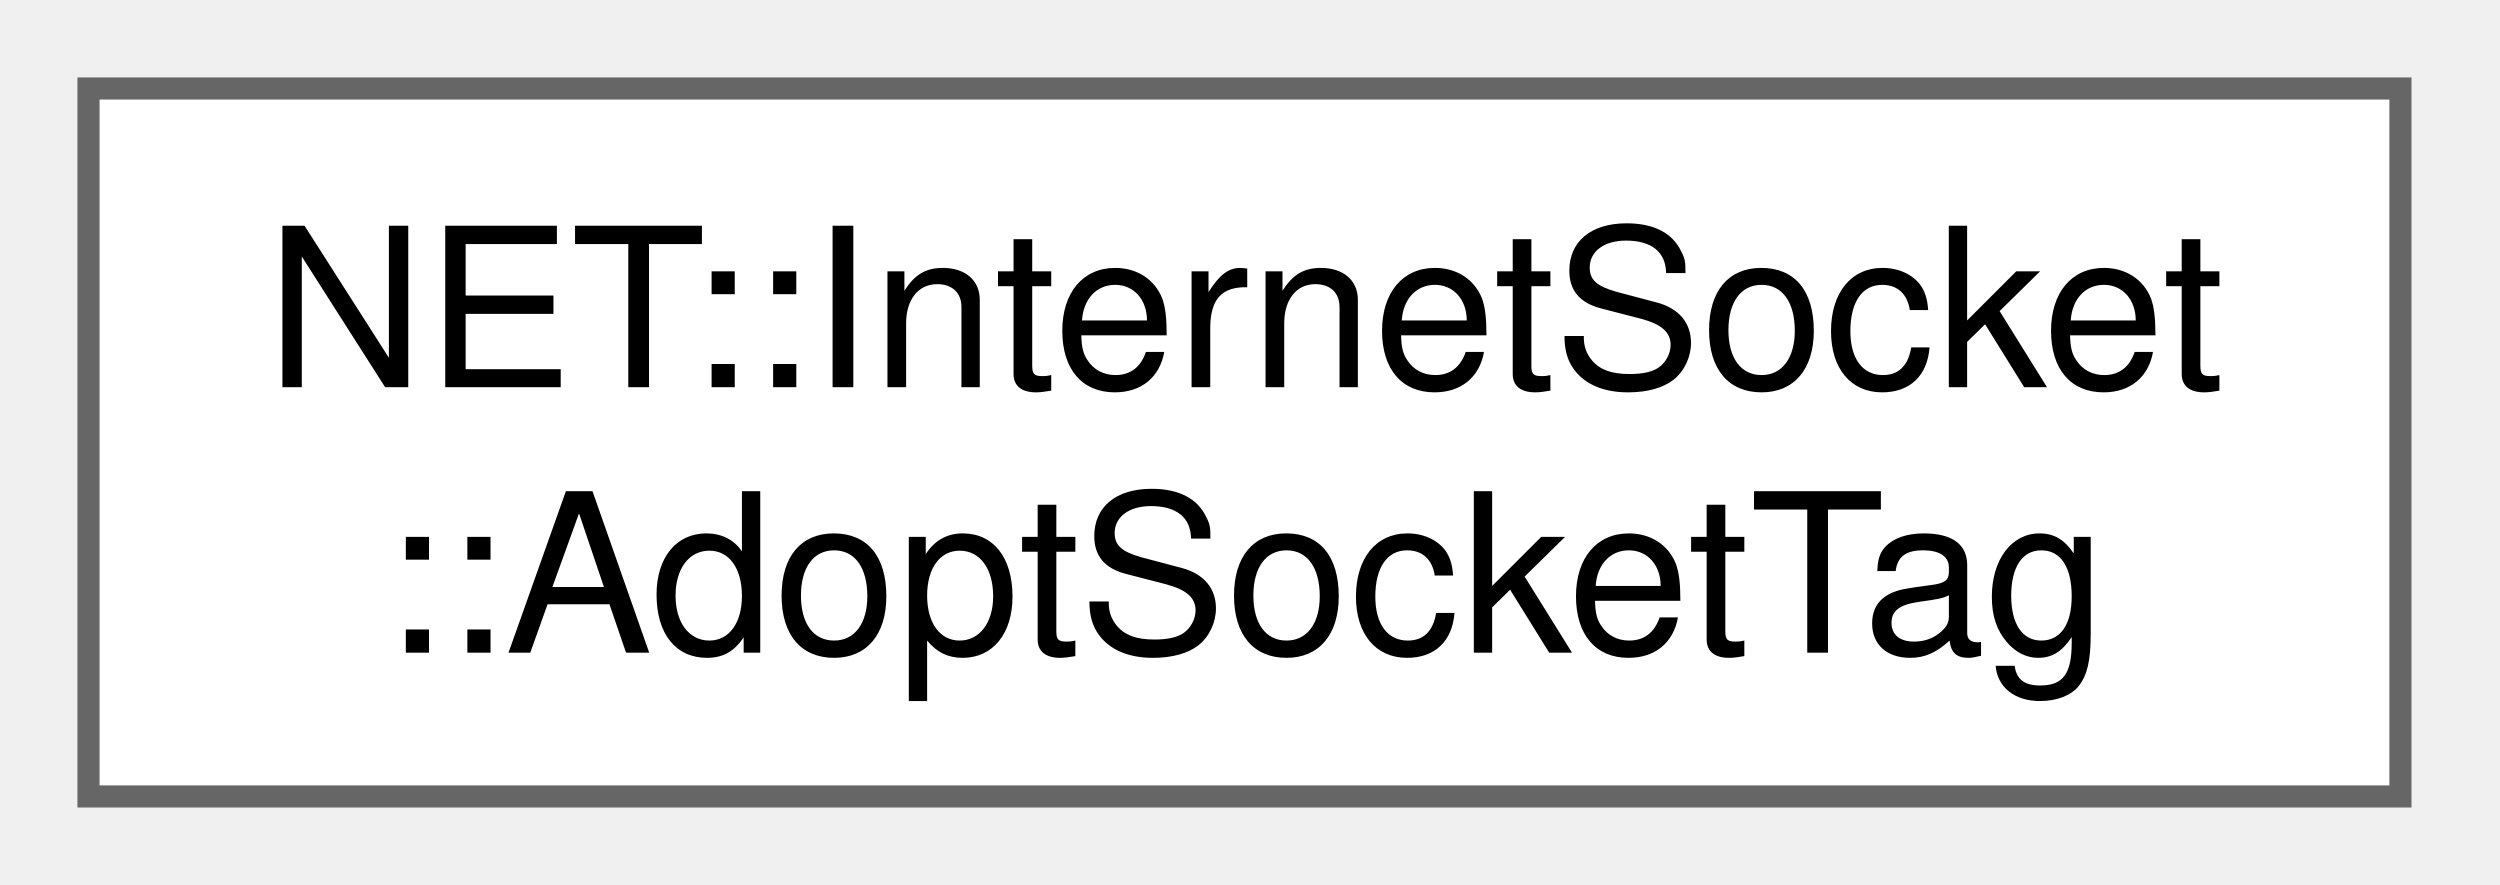
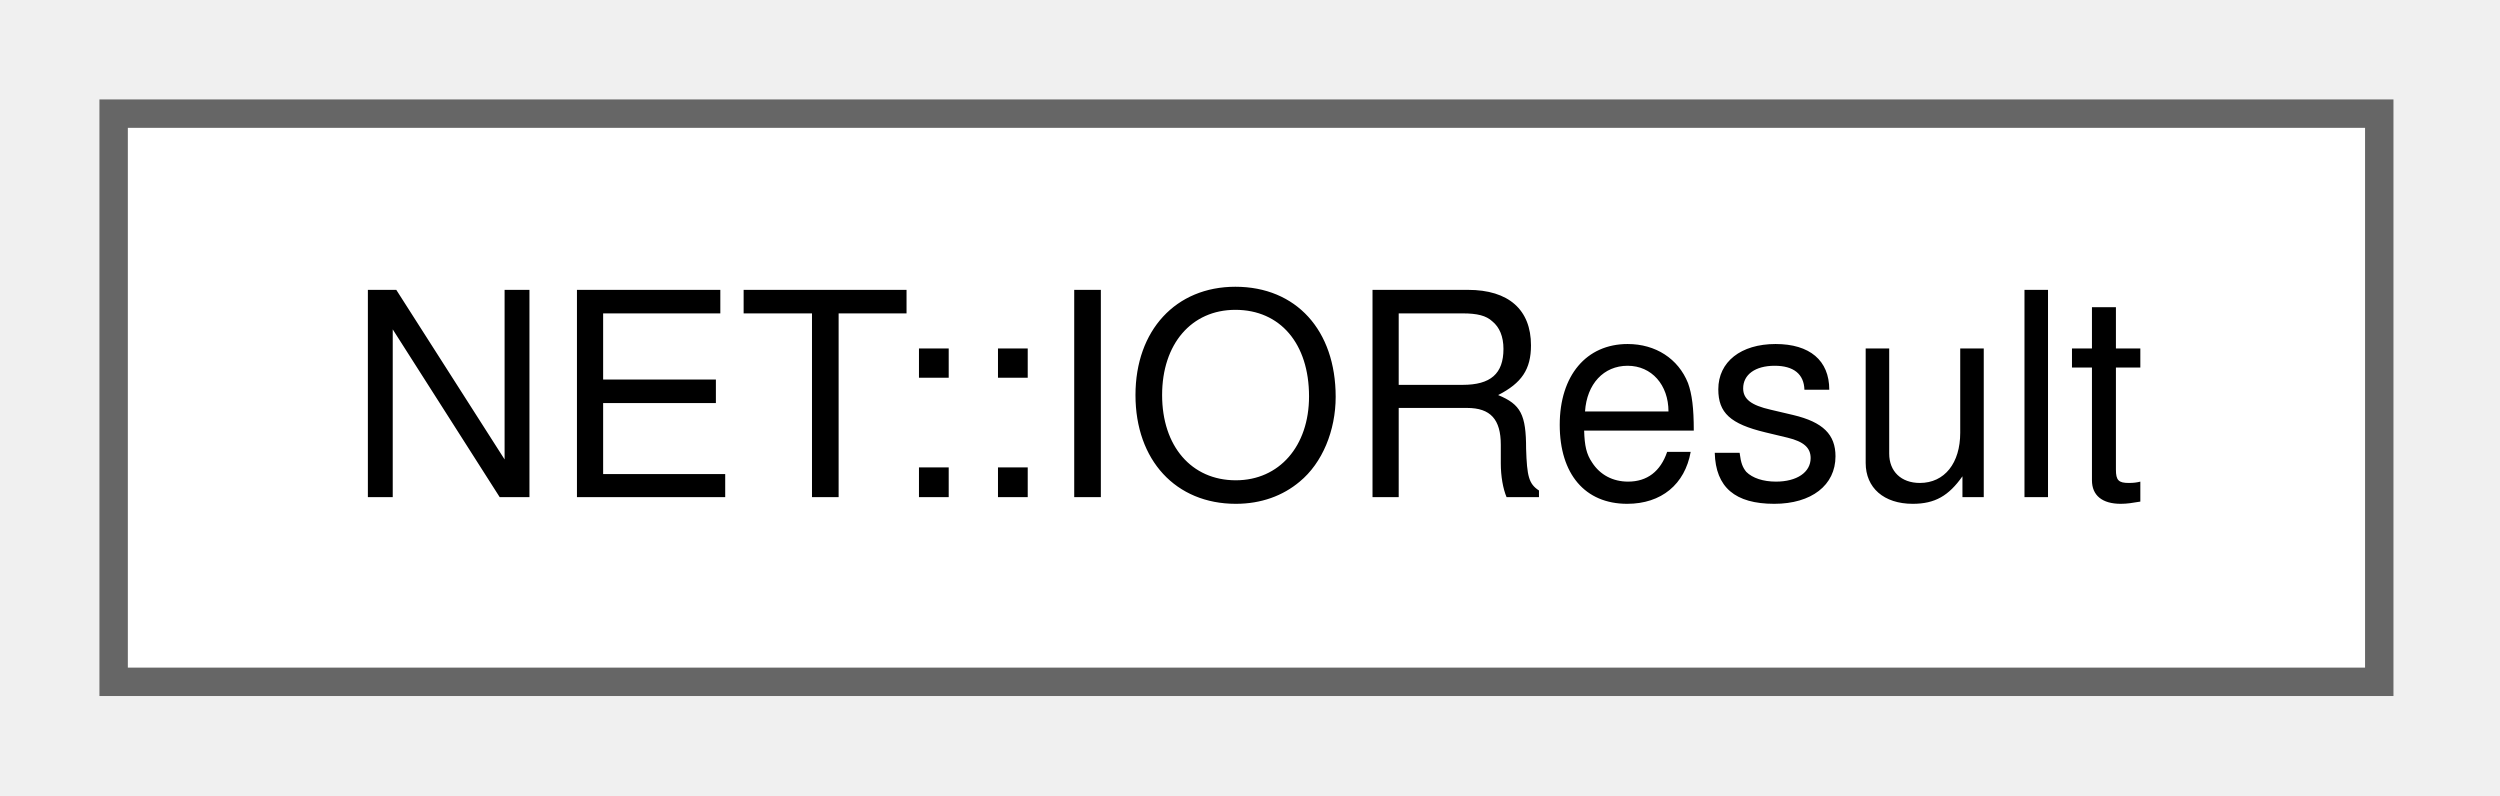
- <svg xmlns="http://www.w3.org/2000/svg" xmlns:xlink="http://www.w3.org/1999/xlink" width="113pt" height="40pt" viewBox="0.00 0.00 113.00 40.00">
-   <g id="graph0" class="graph" transform="scale(1 1) rotate(0) translate(4 36)">
+ <svg xmlns="http://www.w3.org/2000/svg" xmlns:xlink="http://www.w3.org/1999/xlink" width="88pt" height="28pt" viewBox="0.00 0.00 88.00 28.00">
+   <g id="graph0" class="graph" transform="scale(1 1) rotate(0) translate(4 24)">
    <g id="Node000000" class="node">
      <g id="a_Node000000">
-         <a xlink:href="structNET_1_1InternetSocket_1_1AdoptSocketTag.html" target="_top" xlink:title="used to safely adopt internal socket descriptor">
-           <polygon fill="white" stroke="#666666" points="104.5,-32 0,-32 0,0 104.5,0 104.5,-32" />
-           <text xml:space="preserve" text-anchor="start" x="8" y="-18.5" font-family="Helvetica,sans-Serif" font-size="10.00">NET::InternetSocket</text>
-           <text xml:space="preserve" text-anchor="middle" x="52.25" y="-6.5" font-family="Helvetica,sans-Serif" font-size="10.00">::AdoptSocketTag</text>
+         <a xlink:href="structNET_1_1IOResult.html" target="_top" xlink:title=" ">
+           <polygon fill="white" stroke="#666666" points="79.75,-20 0,-20 0,0 79.75,0 79.75,-20" />
+           <text xml:space="preserve" text-anchor="middle" x="39.88" y="-6.5" font-family="Helvetica,sans-Serif" font-size="10.00">NET::IOResult</text>
        </a>
      </g>
    </g>
  </g>
</svg>
